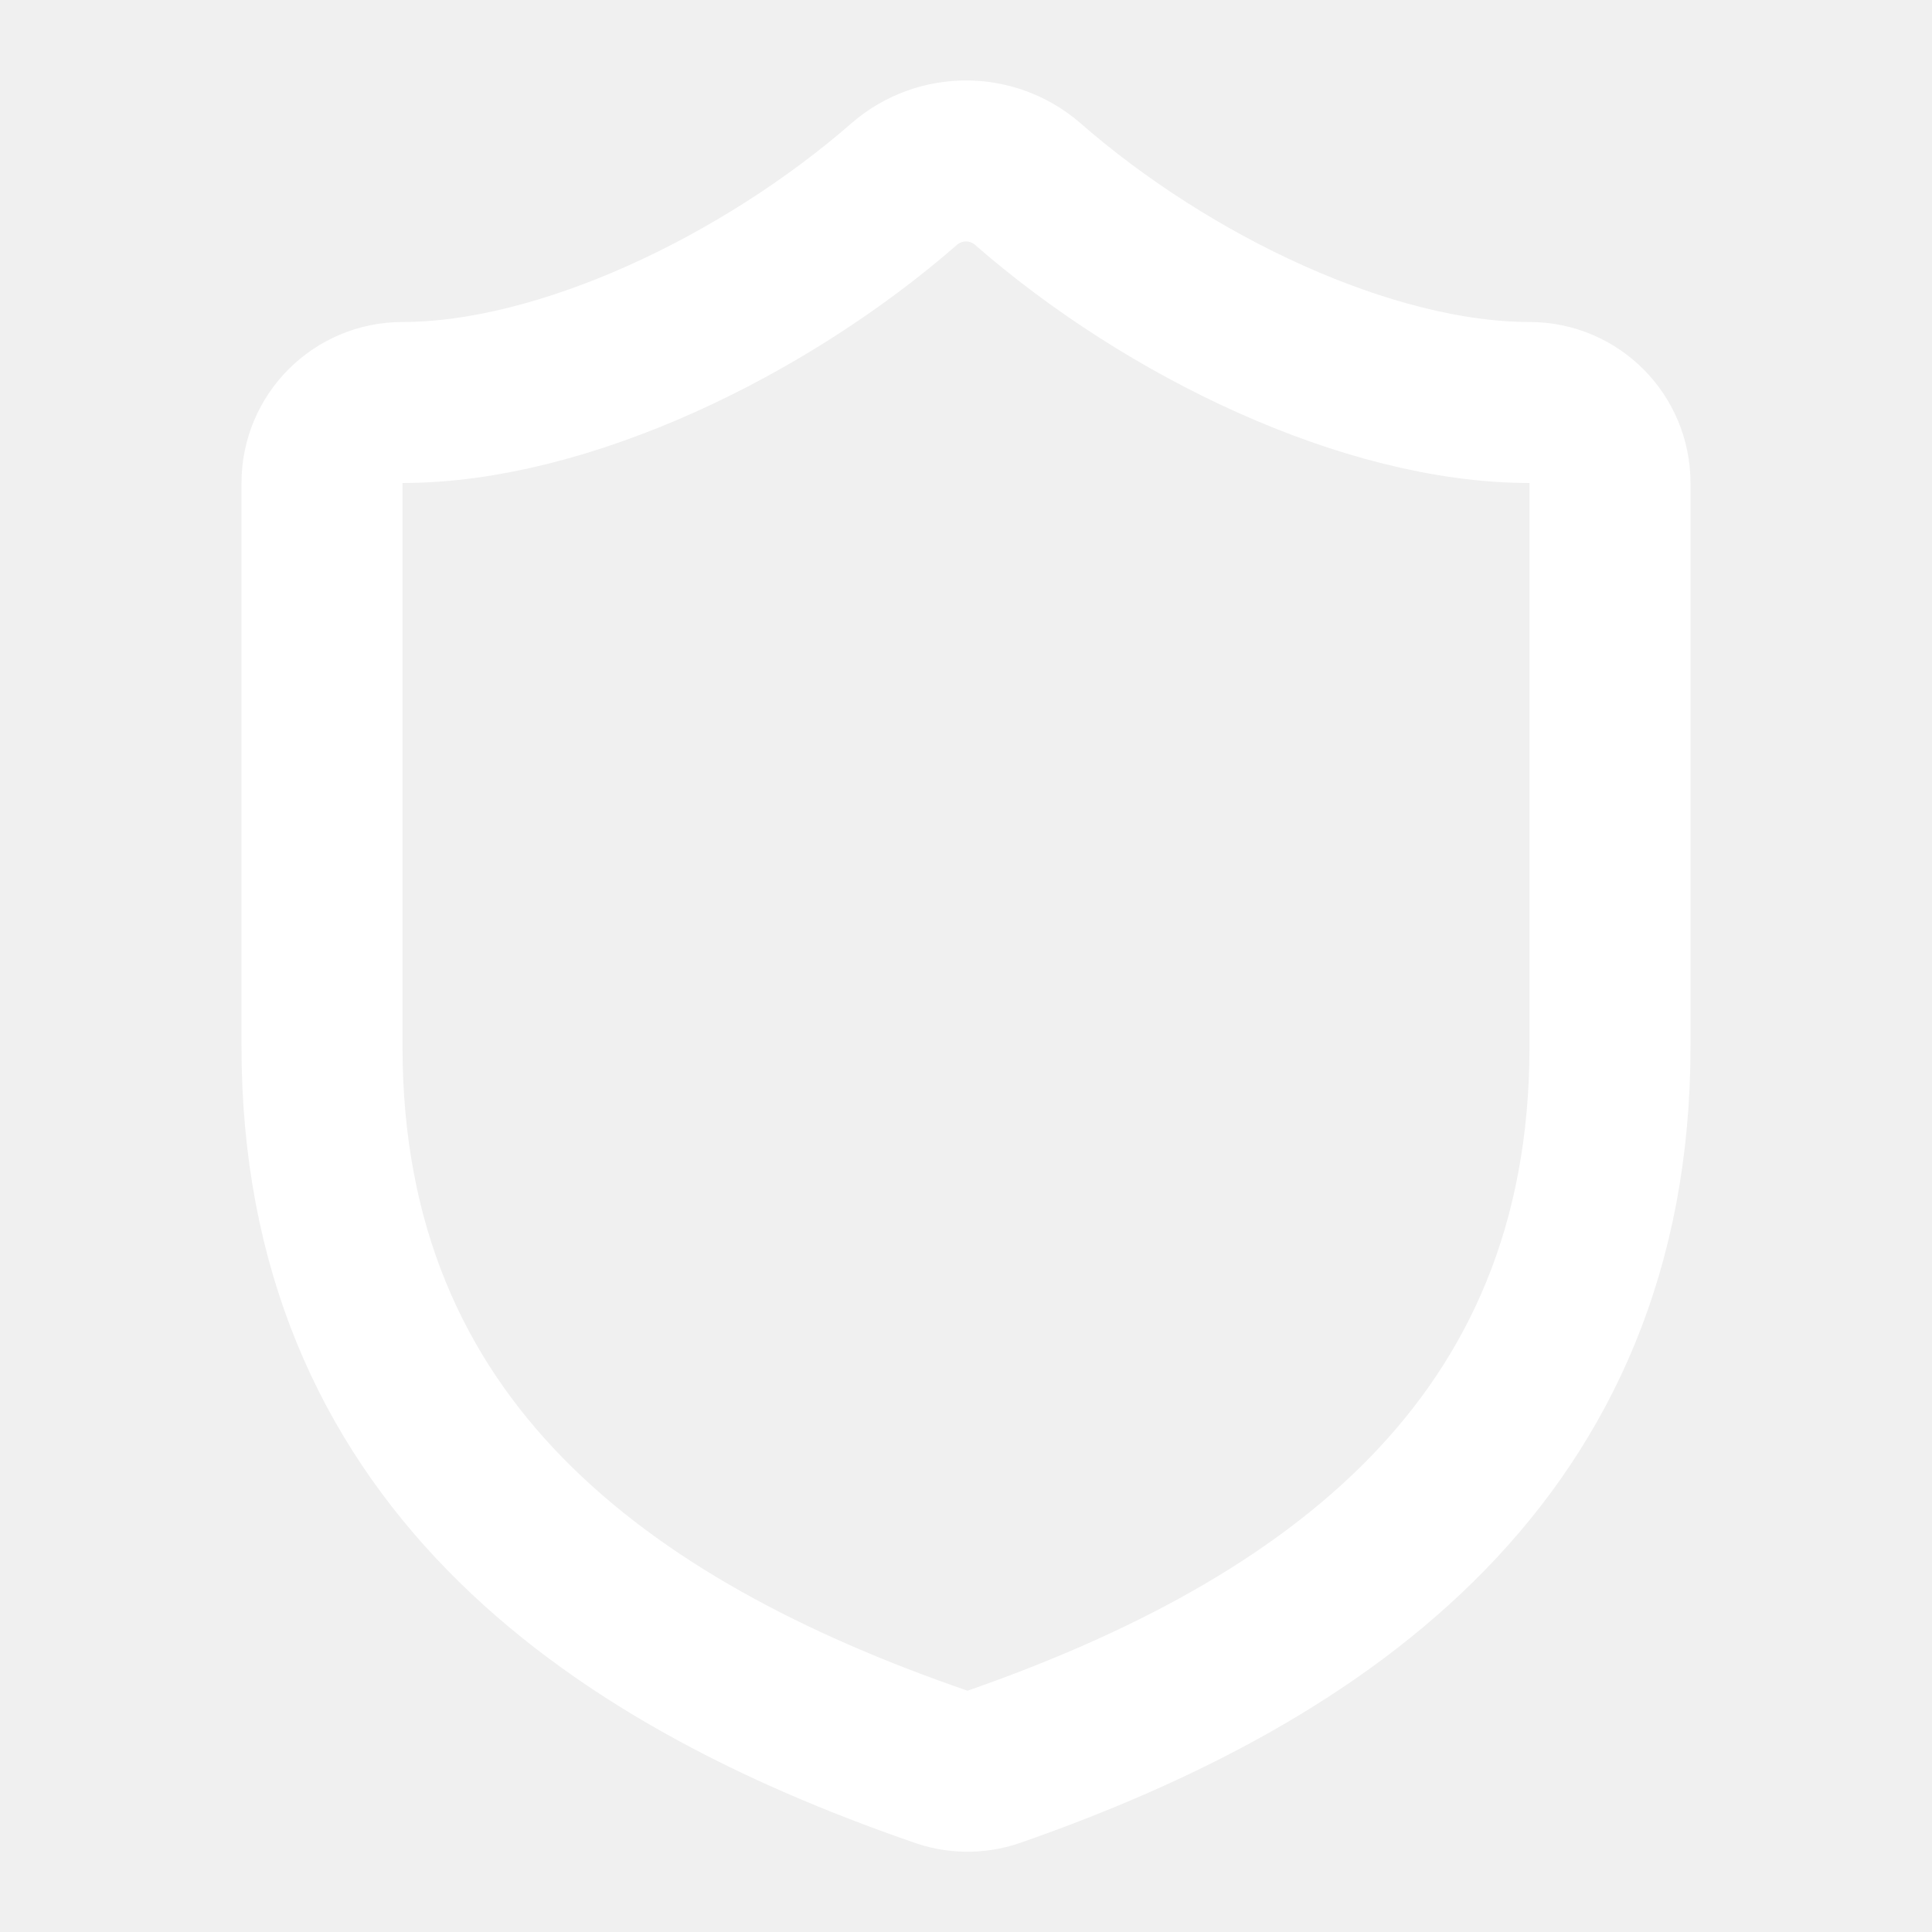
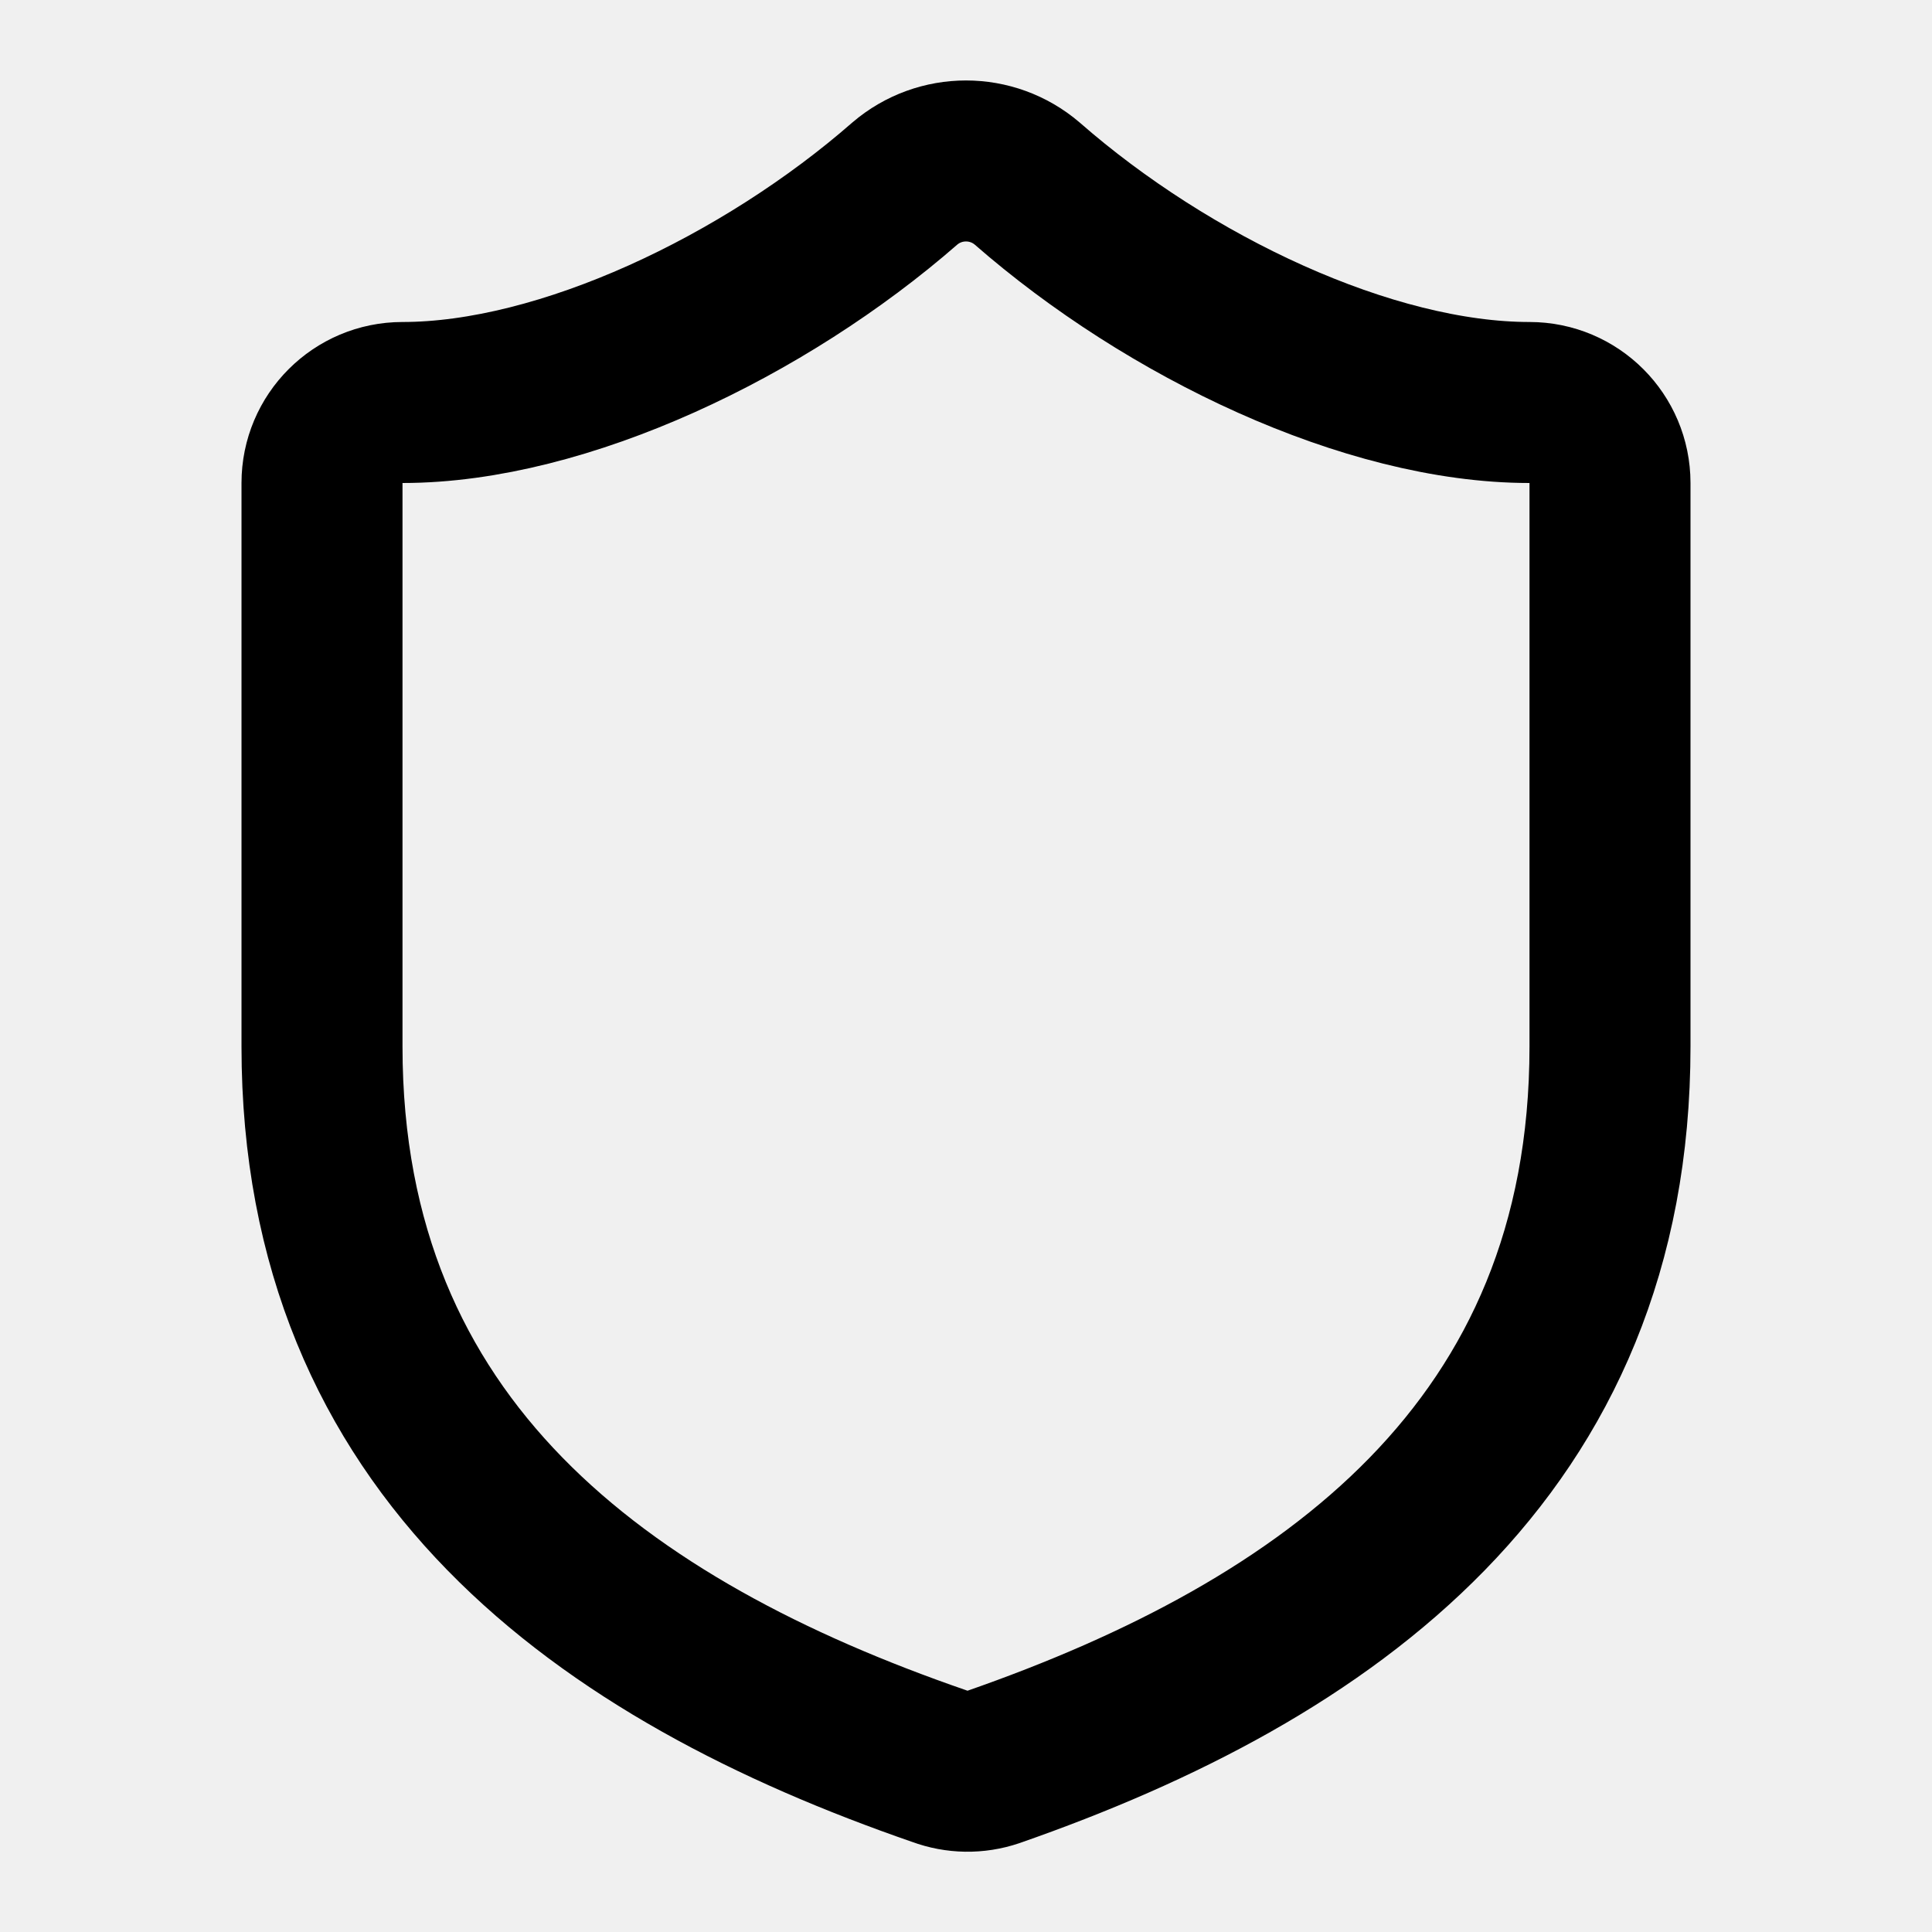
- <svg xmlns="http://www.w3.org/2000/svg" width="1em" height="1em" viewBox="0 0 24 24">
-   <path fill="none" stroke="white" stroke-linecap="round" stroke-linejoin="round" stroke-width="2" d="M20 13c0 5-3.5 7.5-7.66 8.95a1 1 0 0 1-.67-.01C7.5 20.5 4 18 4 13V6a1 1 0 0 1 1-1c2 0 4.5-1.2 6.24-2.72a1.17 1.17 0 0 1 1.52 0C14.51 3.81 17 5 19 5a1 1 0 0 1 1 1z" />
+ <svg xmlns="http://www.w3.org/2000/svg" width="512" height="512" viewBox="0 0 512 512">
+   <g transform="scale(21.3333)" fill="none" stroke="currentColor" stroke-width="2" stroke-linecap="round" stroke-linejoin="round">
+     <path d="M20 13c0 5-3.5 7.5-7.66 8.95a1 1 0 0 1-.67-.01C7.5 20.5 4 18 4 13V6a1 1 0 0 1 1-1c2 0 4.5-1.2 6.24-2.72a1.17 1.17 0 0 1 1.52 0C14.51 3.81 17 5 19 5a1 1 0 0 1 1 1z" />
+   </g>
</svg>
